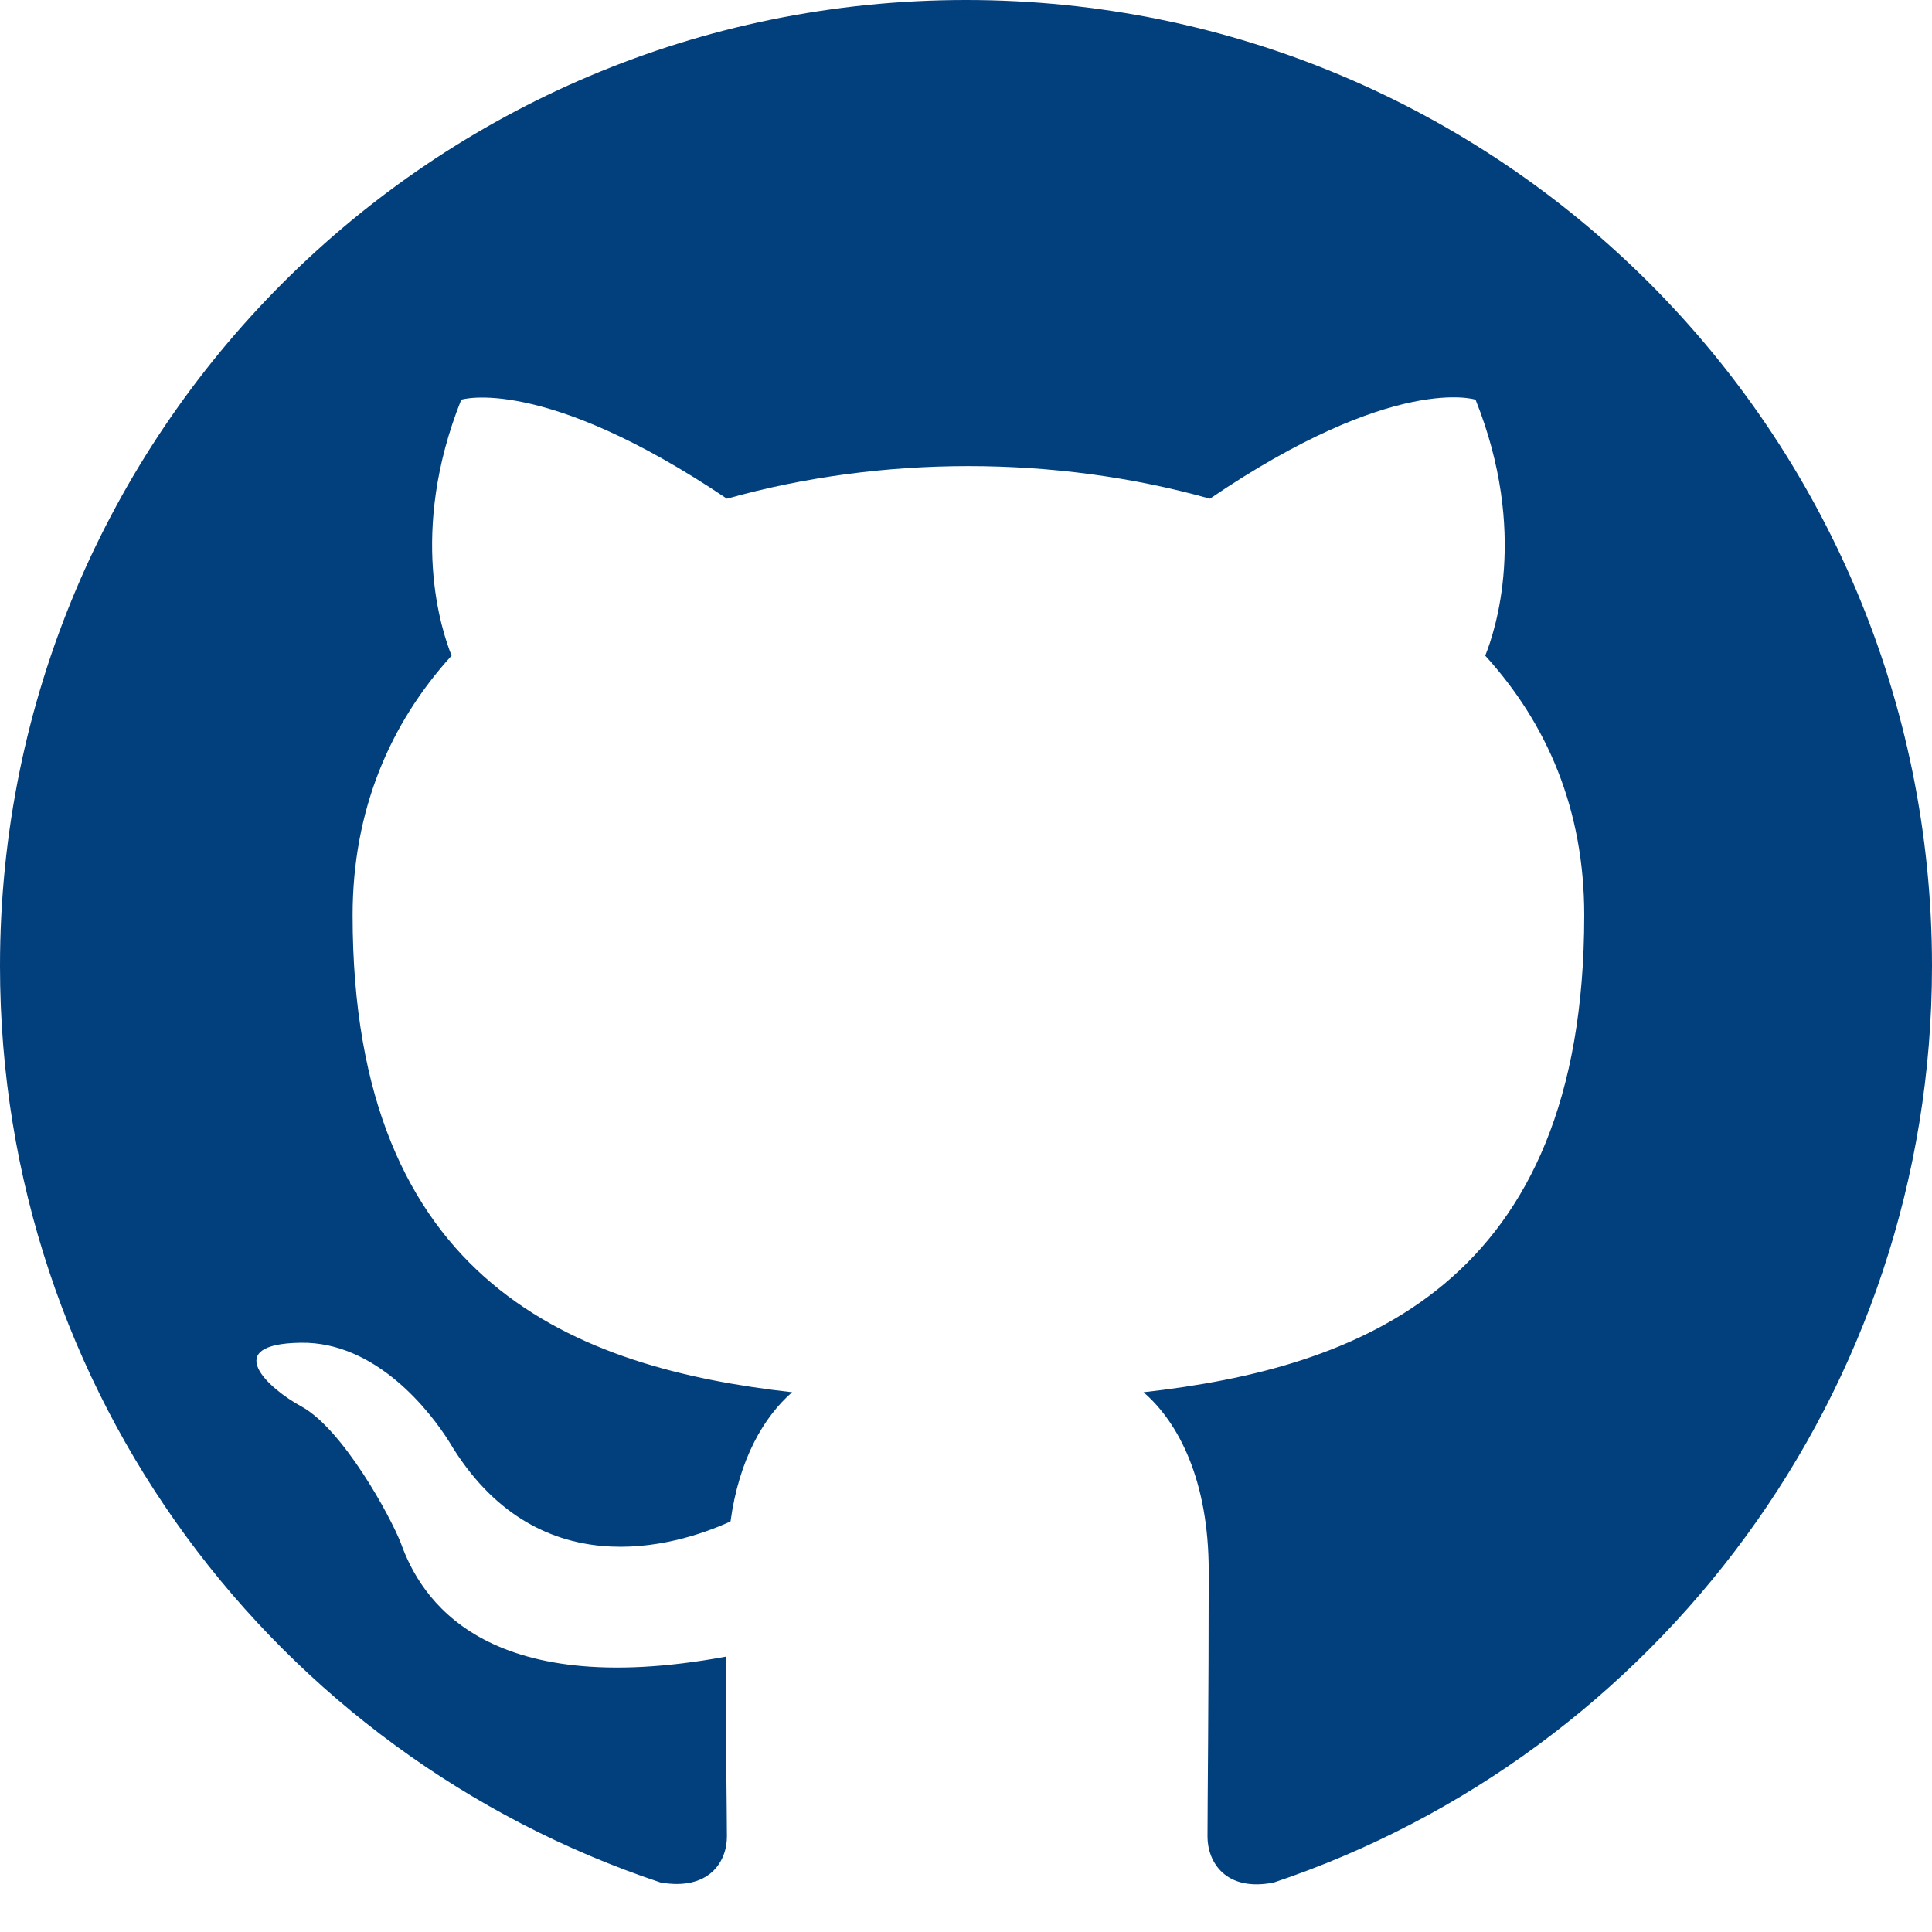
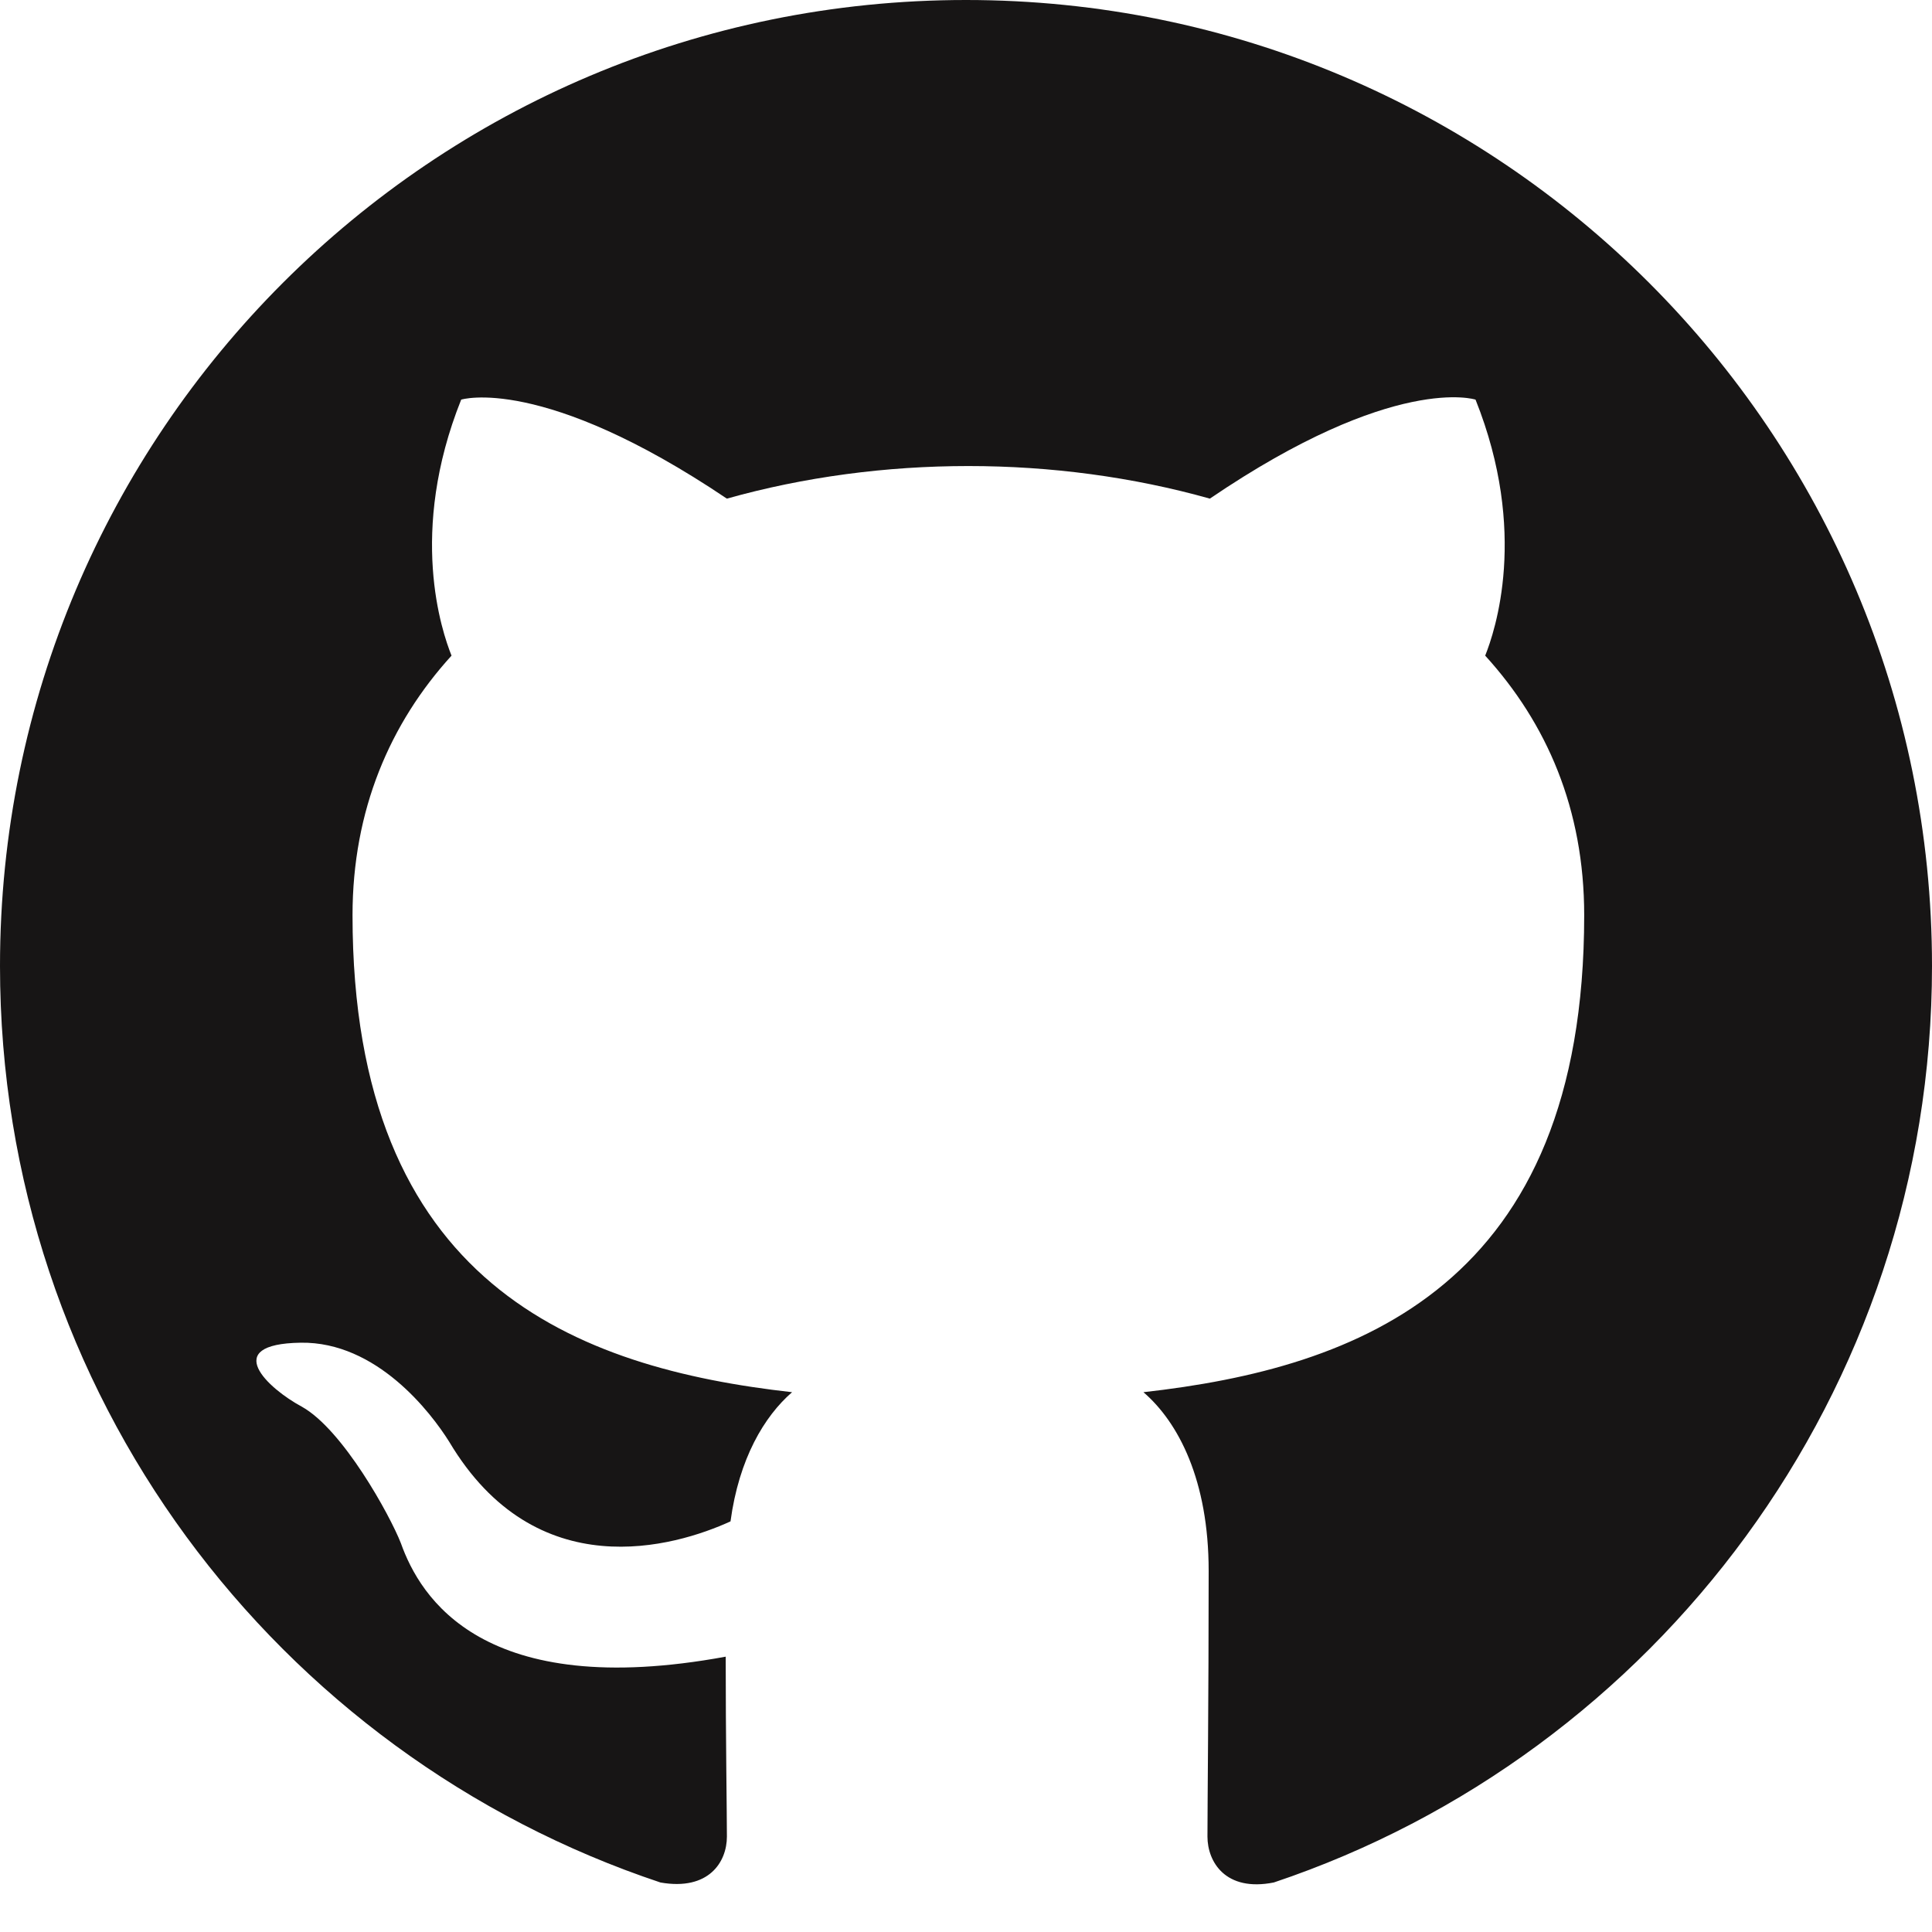
- <svg xmlns="http://www.w3.org/2000/svg" width="45" height="45" viewBox="0 0 75 75" fill="none">
-   <path fill-rule="evenodd" clip-rule="evenodd" d="M37.5 0C16.781 0 0 16.781 0 37.5C0 54.094 10.734 68.109 25.641 73.078C27.516 73.406 28.219 72.281 28.219 71.297C28.219 70.406 28.172 67.453 28.172 64.312C18.75 66.047 16.312 62.016 15.562 59.906C15.141 58.828 13.312 55.5 11.719 54.609C10.406 53.906 8.531 52.172 11.672 52.125C14.625 52.078 16.734 54.844 17.438 55.969C20.812 61.641 26.203 60.047 28.359 59.062C28.688 56.625 29.672 54.984 30.75 54.047C22.406 53.109 13.688 49.875 13.688 35.531C13.688 31.453 15.141 28.078 17.531 25.453C17.156 24.516 15.844 20.672 17.906 15.516C17.906 15.516 21.047 14.531 28.219 19.359C31.219 18.516 34.406 18.094 37.594 18.094C40.781 18.094 43.969 18.516 46.969 19.359C54.141 14.484 57.281 15.516 57.281 15.516C59.344 20.672 58.031 24.516 57.656 25.453C60.047 28.078 61.5 31.406 61.5 35.531C61.5 49.922 52.734 53.109 44.391 54.047C45.75 55.219 46.922 57.469 46.922 60.984C46.922 66 46.875 70.031 46.875 71.297C46.875 72.281 47.578 73.453 49.453 73.078C64.266 68.109 75 54.047 75 37.5C75 16.781 58.219 0 37.5 0Z" fill="#023F7D" />
+ <svg xmlns="http://www.w3.org/2000/svg" width="45" height="45" fill="none">
+   <path fill-rule="evenodd" clip-rule="evenodd" d="M22.5 0C10.069 0 0 10.069 0 22.5c0 9.956 6.441 18.366 15.384 21.347 1.125.197 1.547-.478 1.547-1.069 0-.534-.028-2.306-.028-4.191-5.653 1.041-7.116-1.378-7.566-2.644-.253-.647-1.35-2.644-2.306-3.178-.787-.422-1.913-1.462-.028-1.491 1.772-.028 3.037 1.631 3.459 2.306 2.025 3.403 5.259 2.447 6.553 1.856.197-1.462.787-2.447 1.434-3.009-5.006-.562-10.238-2.503-10.238-11.109 0-2.447.872-4.472 2.306-6.047-.225-.562-1.013-2.869.225-5.963 0 0 1.884-.591 6.188 2.306 1.8-.506 3.713-.759 5.625-.759 1.913 0 3.825.253 5.625.759 4.303-2.925 6.188-2.306 6.188-2.306 1.238 3.094.45 5.4.225 5.963 1.434 1.575 2.306 3.572 2.306 6.047 0 8.634-5.259 10.547-10.266 11.109.816.703 1.519 2.053 1.519 4.162 0 3.009-.028 5.428-.028 6.188 0 .591.422 1.294 1.547 1.069C38.559 40.866 45 32.428 45 22.5 45 10.069 34.931 0 22.5 0z" fill="#171515" />
</svg>
